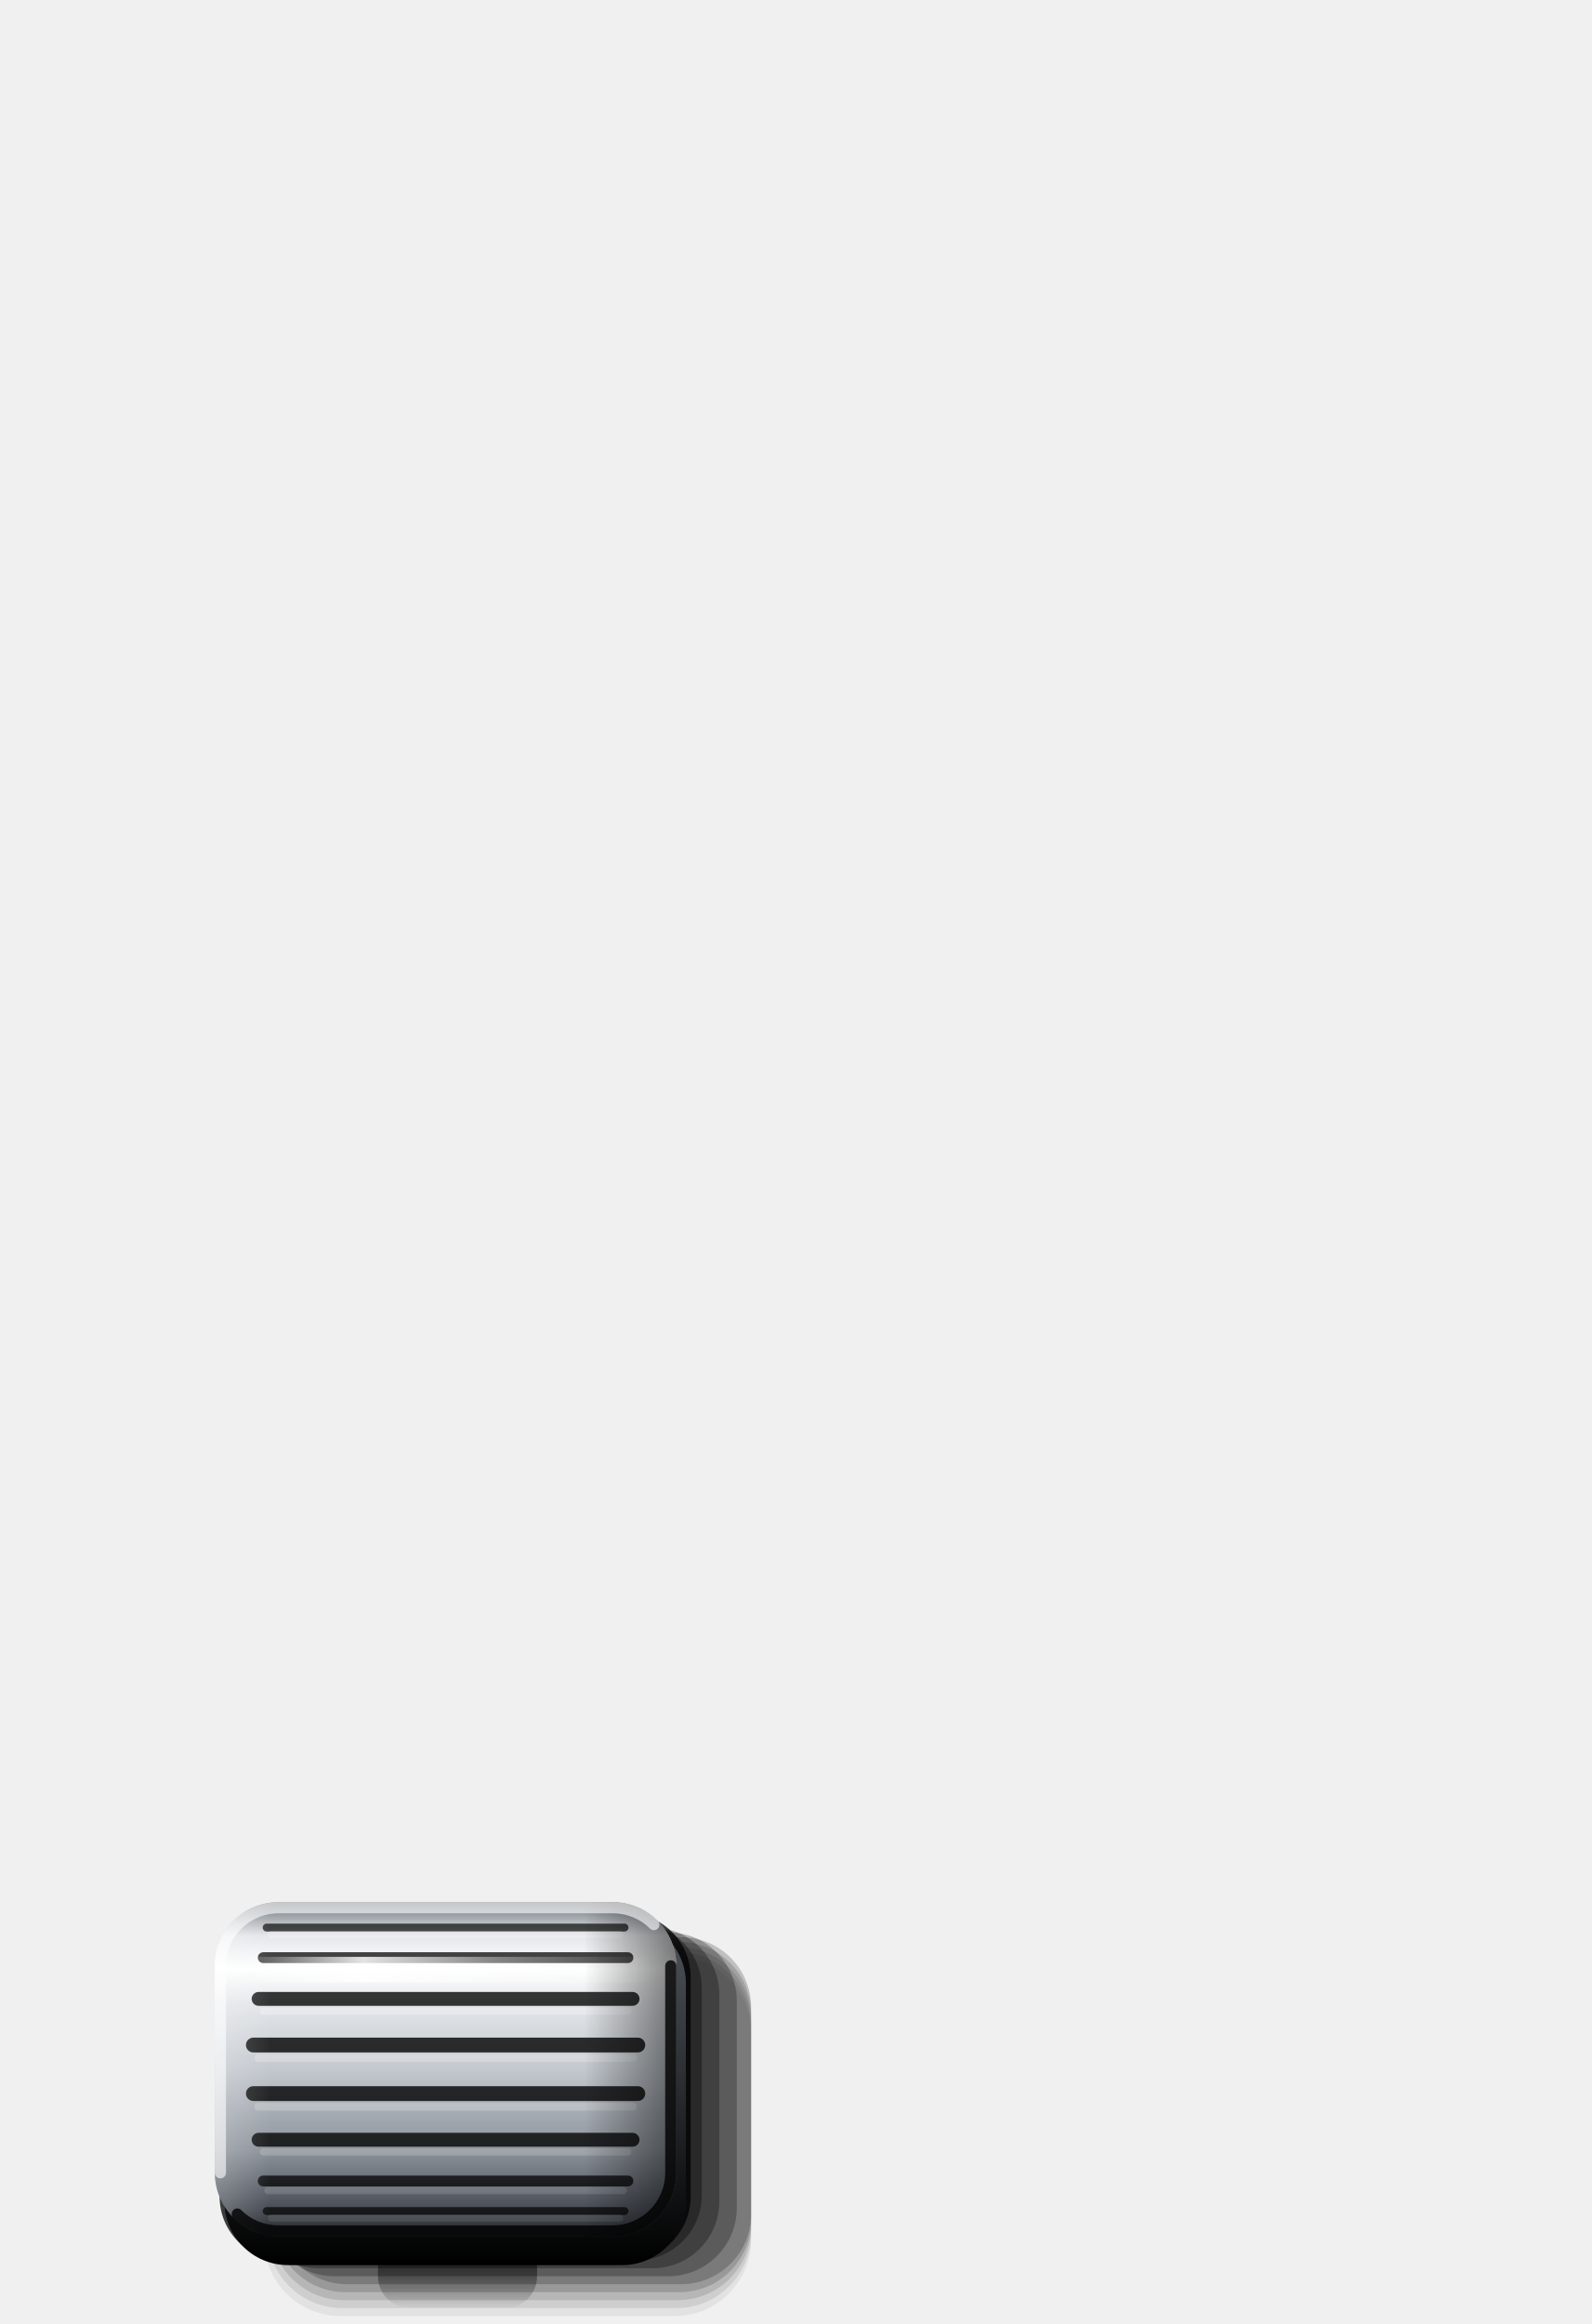
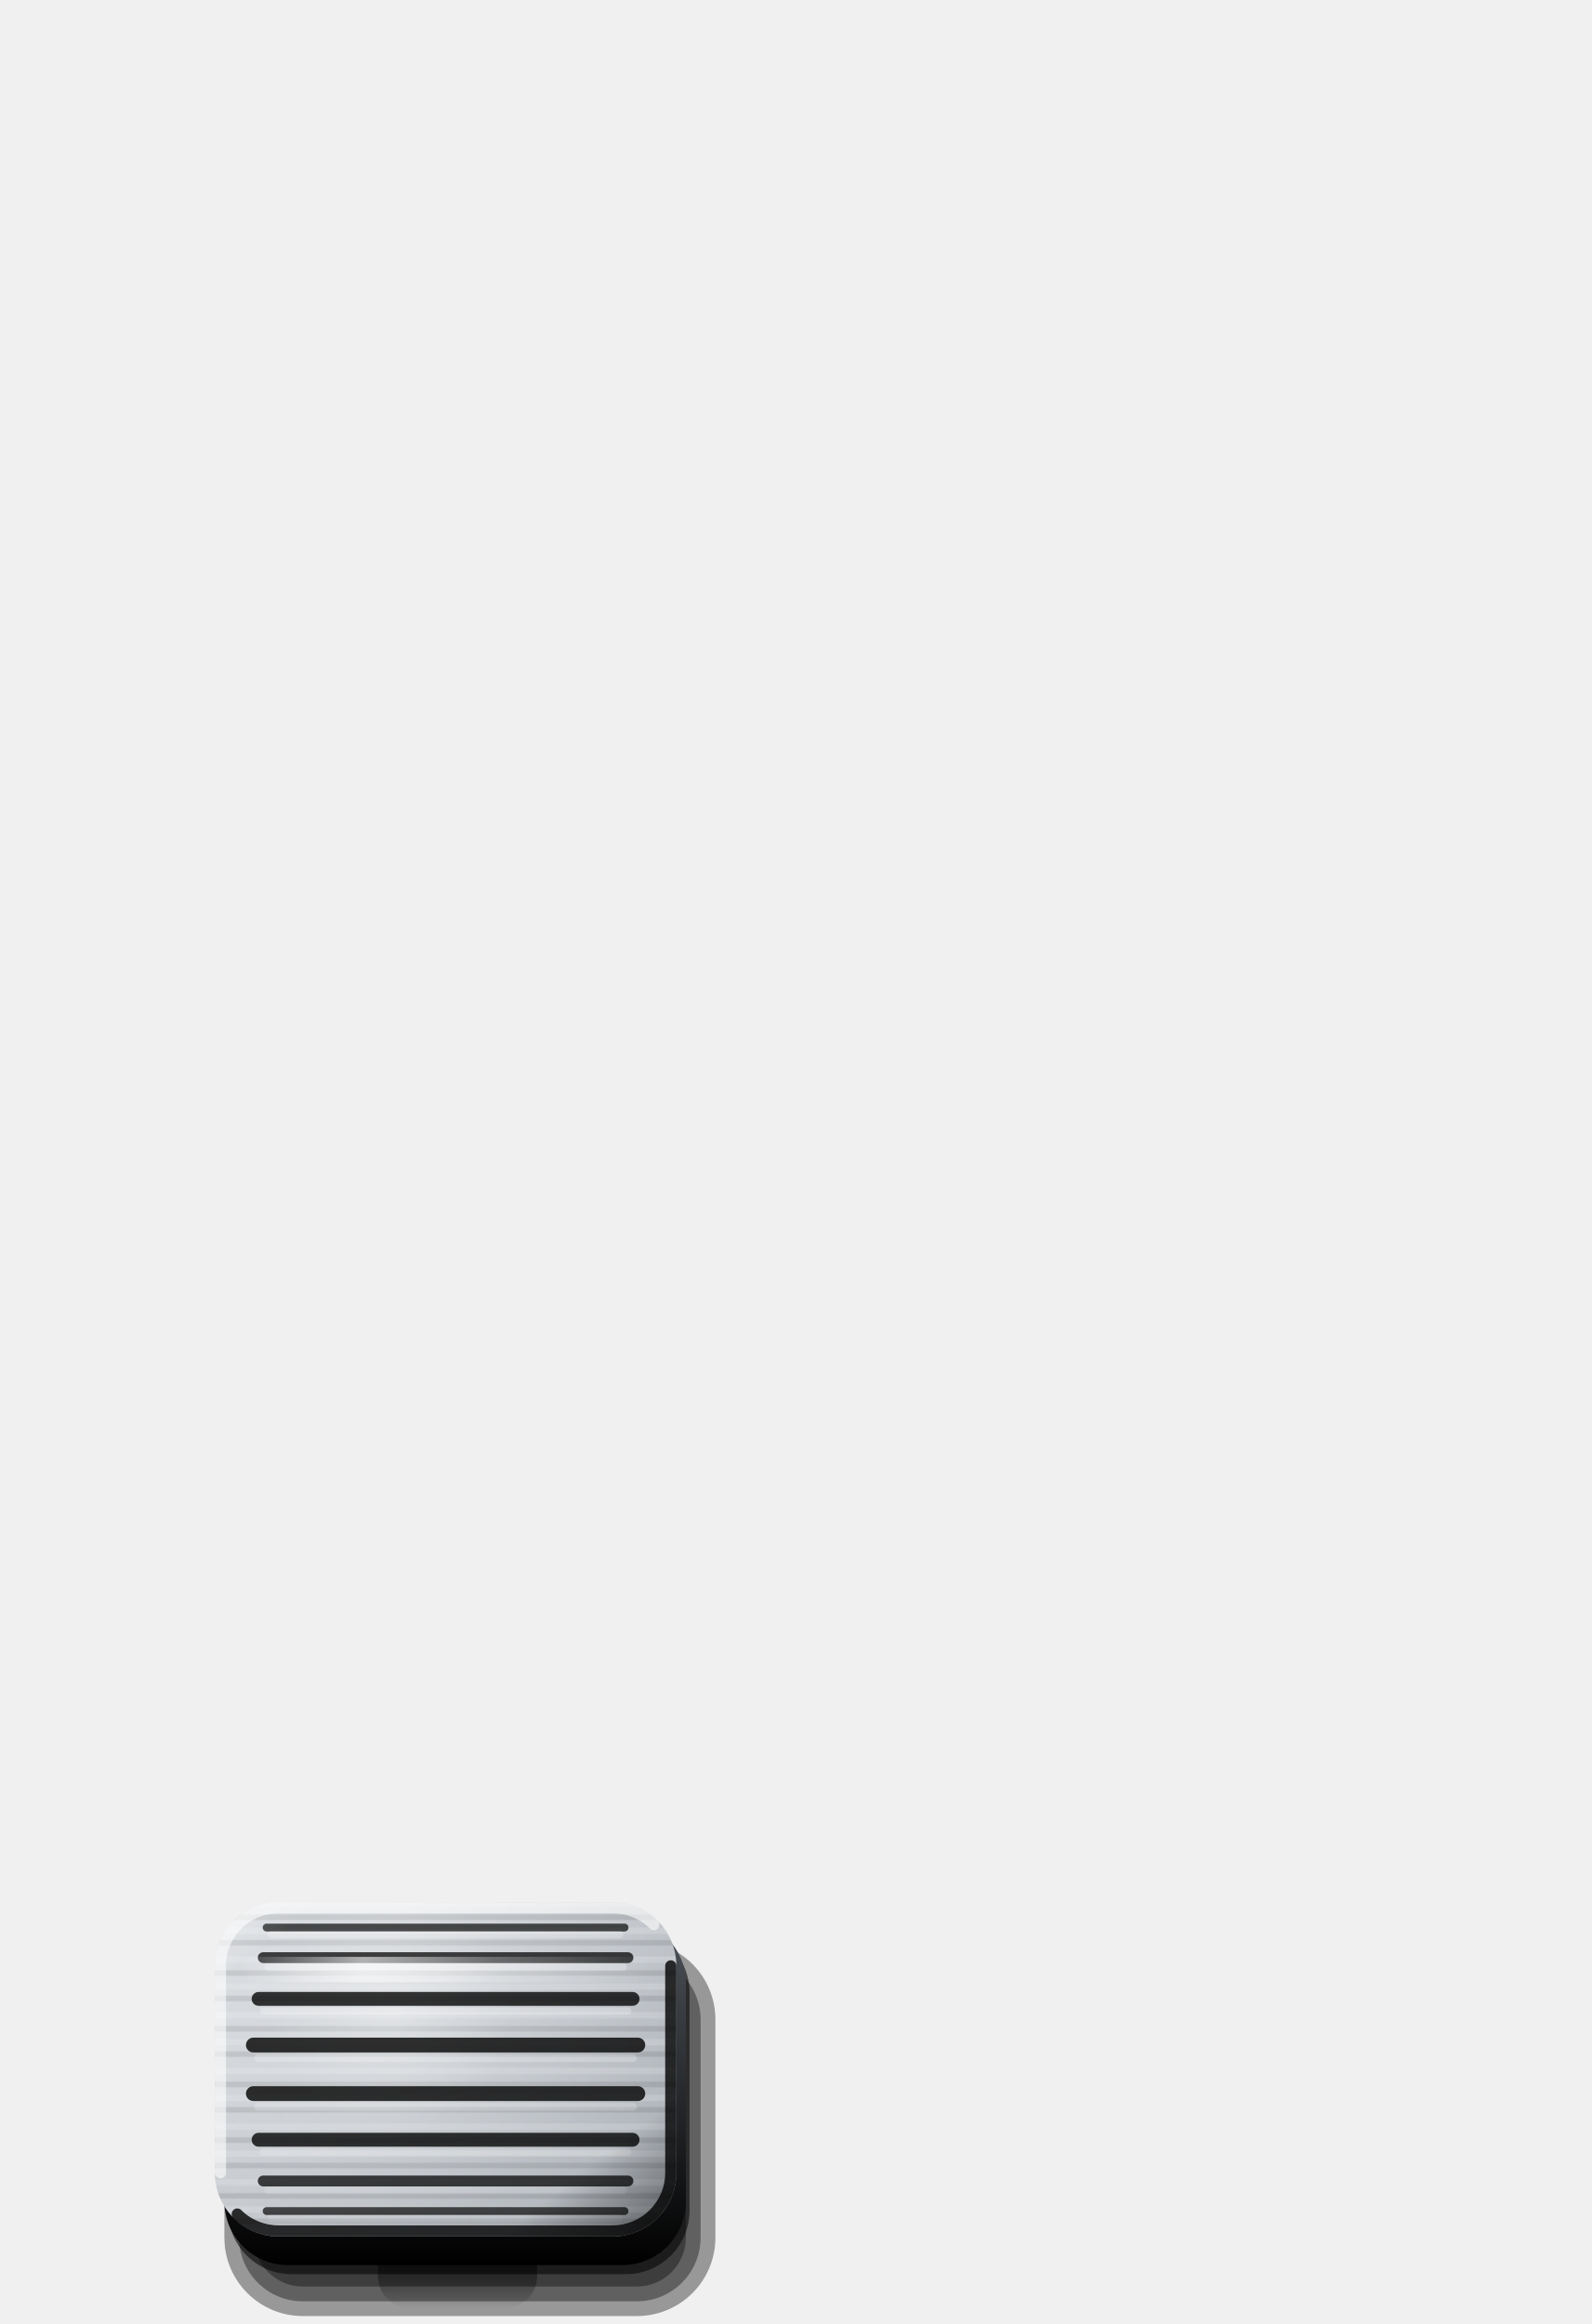
<svg xmlns="http://www.w3.org/2000/svg" viewBox="0 0 200 292" width="200" height="292">
  <defs>
-     <linearGradient id="cy" x1="0" y1="0" x2="0" y2="1">
-       <stop offset="0" stop-color="#6E747C" />
-       <stop offset="0.1" stop-color="#E4E7EA" />
-       <stop offset="0.2" stop-color="#FFFFFF" />
-       <stop offset="0.3" stop-color="#E4E7EA" />
-       <stop offset="0.5" stop-color="#C3C8CE" />
-       <stop offset="0.74" stop-color="#8E949C" />
-       <stop offset="0.9" stop-color="#50555D" />
-       <stop offset="1" stop-color="#26292D" />
+     <linearGradient id="oc" x1="0" y1="0" x2="0" y2="1">
+       <stop offset="0" stop-color="#000" stop-opacity="0.95" />
+       <stop offset="0.45" stop-color="#000" stop-opacity="0.6" />
+       <stop offset="1" stop-color="#000" stop-opacity="0" />
    </linearGradient>
-     <linearGradient id="ex" x1="0" y1="0" x2="1" y2="0">
+     <linearGradient id="sk" x1="0" y1="0" x2="0" y2="1">
+       <stop offset="0" stop-color="#4E535A" />
+       <stop offset="1" stop-color="#000" />
+     </linearGradient>
+     <linearGradient id="mt1" gradientUnits="userSpaceOnUse" x1="34.44" y1="233.05" x2="77.56" y2="286.95">
+       <stop offset="0" stop-color="#DADDE1" />
+       <stop offset="0.45" stop-color="#C6CACF" />
+       <stop offset="1" stop-color="#A9AEB4" />
+     </linearGradient>
+     <pattern id="bp" width="300" height="7" patternUnits="userSpaceOnUse">
+       <path d="M0 1.2H300M0 4.6H300" stroke="#FFFFFF" stroke-opacity=".16" stroke-width=".8" />
+       <path d="M0 2.9H300M0 6.1H300" stroke="#000000" stroke-opacity=".1" stroke-width=".7" />
+     </pattern>
+     <radialGradient id="hl2" gradientUnits="userSpaceOnUse" cx="49.04" cy="252.44" r="34.8">
+       <stop offset="0" stop-color="#FFFFFF" stop-opacity="0.42" />
+       <stop offset="0.45" stop-color="#FFFFFF" stop-opacity="0.12" />
+       <stop offset="1" stop-color="#FFFFFF" stop-opacity="0" />
+     </radialGradient>
+     <linearGradient id="ex3" gradientUnits="userSpaceOnUse" x1="34.44" y1="233.05" x2="77.56" y2="286.95">
      <stop offset="0" stop-color="#FFFFFF" stop-opacity="0.22" />
      <stop offset="0.12" stop-color="#FFFFFF" stop-opacity="0" />
      <stop offset="0.8" stop-color="#000" stop-opacity="0" />
      <stop offset="1" stop-color="#000" stop-opacity="0.5" />
    </linearGradient>
    <linearGradient id="st" x1="0" y1="0" x2="1" y2="0">
      <stop offset="0" stop-color="#FFFFFF" stop-opacity="0" />
      <stop offset="0.3" stop-color="#FFFFFF" stop-opacity="0.85" />
      <stop offset="0.62" stop-color="#FFFFFF" stop-opacity="0.35" />
      <stop offset="1" stop-color="#FFFFFF" stop-opacity="0" />
    </linearGradient>
-     <linearGradient id="sk" x1="0" y1="0" x2="0" y2="1">
-       <stop offset="0" stop-color="#50555D" />
-       <stop offset="1" stop-color="#000" />
-     </linearGradient>
-     <linearGradient id="oc" x1="0" y1="0" x2="0" y2="1">
-       <stop offset="0" stop-color="#000" stop-opacity="0.95" />
-       <stop offset="0.45" stop-color="#000" stop-opacity="0.6" />
-       <stop offset="1" stop-color="#000" stop-opacity="0" />
-     </linearGradient>
  </defs>
  <path d="M51.5 278H63.5A4 4 0 0 1 67.5 282V286A4 4 0 0 1 63.5 290H51.5A4 4 0 0 1 47.5 286V282A4 4 0 0 1 51.5 278Z" fill="url(#oc)" />
-   <path d="M42.8 245.8H84.8A9.6 9.6 0 0 1 94.4 255.4V281.4A9.6 9.6 0 0 1 84.8 291H42.8A9.6 9.6 0 0 1 33.2 281.4V255.4A9.6 9.6 0 0 1 42.8 245.8Z" fill="#000" fill-opacity="0.06" />
-   <path d="M43 245.2H85A9.4 9.4 0 0 1 94.4 254.6V280.6A9.4 9.4 0 0 1 85 290H43A9.4 9.4 0 0 1 33.6 280.6V254.6A9.4 9.4 0 0 1 43 245.2Z" fill="#000" fill-opacity="0.09" />
-   <path d="M43.2 244.6H85.2A9.2 9.2 0 0 1 94.4 253.8V279.8A9.2 9.2 0 0 1 85.2 289H43.2A9.2 9.2 0 0 1 34 279.8V253.8A9.2 9.2 0 0 1 43.2 244.6Z" fill="#000" fill-opacity="0.12" />
-   <path d="M43.4 244H85.4A9 9 0 0 1 94.4 253V279A9 9 0 0 1 85.4 288H43.4A9 9 0 0 1 34.4 279V253A9 9 0 0 1 43.4 244Z" fill="#000" fill-opacity="0.16" />
-   <path d="M43.6 243.4H85.6A8.8 8.8 0 0 1 94.4 252.2V278.2A8.8 8.8 0 0 1 85.6 287H43.6A8.8 8.8 0 0 1 34.8 278.2V252.2A8.8 8.8 0 0 1 43.6 243.4Z" fill="#000" fill-opacity="0.2" />
-   <path d="M42 242.8H84A8.6 8.6 0 0 1 92.6 251.4V277.4A8.6 8.6 0 0 1 84 286H42A8.6 8.6 0 0 1 33.4 277.4V251.4A8.6 8.6 0 0 1 42 242.8Z" fill="#000" fill-opacity="0.25" />
-   <path d="M40 242.2H82A8.4 8.4 0 0 1 90.4 250.6V276.6A8.4 8.4 0 0 1 82 285H40A8.4 8.4 0 0 1 31.6 276.6V250.6A8.4 8.4 0 0 1 40 242.2Z" fill="#000" fill-opacity="0.3" />
-   <path d="M38 241.6H80A8.2 8.2 0 0 1 88.2 249.8V275.8A8.2 8.2 0 0 1 80 284H38A8.2 8.2 0 0 1 29.8 275.8V249.8A8.2 8.2 0 0 1 38 241.6Z" fill="#000" fill-opacity="0.36" />
-   <path d="M35.6 240.4H78.8A8 8 0 0 1 86.8 248.4V276A8 8 0 0 1 78.8 284H35.6A8 8 0 0 1 27.6 276V248.4A8 8 0 0 1 35.6 240.4Z" fill="#000" fill-opacity="0.75" />
+   <path d="M38.05 243.89H80.05A9.85 9.85 0 0 1 89.91 253.75V281.15A9.85 9.85 0 0 1 80.05 291H38.05A9.85 9.85 0 0 1 28.2 281.15V253.75A9.85 9.85 0 0 1 38.05 243.89Z" fill="#000000" fill-opacity="0.37" />
+   <path d="M38.05 245.75H80.05A8 8 0 0 1 88.05 253.75V281.15A8 8 0 0 1 80.05 289.15H38.05A8 8 0 0 1 30.05 281.15V253.75A8 8 0 0 1 38.05 245.75Z" fill="#000000" fill-opacity="0.37" />
+   <path d="M38.05 247.6H80.05A6.15 6.15 0 0 1 86.2 253.75V281.15A6.15 6.15 0 0 1 80.05 287.29H38.05A6.15 6.15 0 0 1 31.91 281.15V253.75A6.15 6.15 0 0 1 38.05 247.6Z" fill="#000000" fill-opacity="0.37" />
+   <path d="M36.66 242.34H78.66A8 8 0 0 1 86.66 250.34V277.74A8 8 0 0 1 78.66 285.74H36.66A8 8 0 0 1 28.66 277.74V250.34A8 8 0 0 1 36.66 242.34Z" fill="#000000" fill-opacity="0.55" />
  <path d="M36.2 241.2H78.2A8 8 0 0 1 86.2 249.2V276.6A8 8 0 0 1 78.2 284.6H36.2A8 8 0 0 1 28.2 276.6V249.2A8 8 0 0 1 36.2 241.2Z" fill="url(#sk)" />
-   <path d="M35 239H77A8 8 0 0 1 85 247V273A8 8 0 0 1 77 281H35A8 8 0 0 1 27 273V247A8 8 0 0 1 35 239Z" fill="url(#cy)" />
+   <path d="M35 239H77A8 8 0 0 1 85 247V273A8 8 0 0 1 77 281H35A8 8 0 0 1 27 273V247A8 8 0 0 1 35 239Z" fill="url(#mt1)" />
+   <path d="M35 239H77A8 8 0 0 1 85 247V273A8 8 0 0 1 77 281H35A8 8 0 0 1 27 273V247A8 8 0 0 1 35 239Z" fill="url(#bp)" />
+   <path d="M35 239H77A8 8 0 0 1 85 247V273A8 8 0 0 1 77 281H35A8 8 0 0 1 27 273V247A8 8 0 0 1 35 239Z" fill="url(#hl2)" />
  <line x1="33.51" y1="242.19" x2="78.49" y2="242.19" stroke="#000" stroke-opacity="0.68" stroke-width="0.99" stroke-linecap="round" />
  <line x1="34.11" y1="243.07" x2="77.89" y2="243.07" stroke="#FFFFFF" stroke-opacity="0.23" stroke-width="0.9" stroke-linecap="round" />
  <line x1="33.08" y1="245.97" x2="78.92" y2="245.97" stroke="#000" stroke-opacity="0.73" stroke-width="1.36" stroke-linecap="round" />
  <line x1="33.68" y1="247.18" x2="78.32" y2="247.18" stroke="#FFFFFF" stroke-opacity="0.24" stroke-width="0.9" stroke-linecap="round" />
  <line x1="32.5" y1="251.15" x2="79.5" y2="251.15" stroke="#000" stroke-opacity="0.78" stroke-width="1.74" stroke-linecap="round" />
  <line x1="33.1" y1="252.69" x2="78.9" y2="252.69" stroke="#FFFFFF" stroke-opacity="0.24" stroke-width="0.9" stroke-linecap="round" />
  <line x1="31.84" y1="256.95" x2="80.16" y2="256.95" stroke="#000" stroke-opacity="0.80" stroke-width="1.86" stroke-linecap="round" />
  <line x1="32.44" y1="258.6" x2="79.56" y2="258.6" stroke="#FFFFFF" stroke-opacity="0.22" stroke-width="0.96" stroke-linecap="round" />
  <line x1="31.84" y1="263.05" x2="80.16" y2="263.05" stroke="#000" stroke-opacity="0.80" stroke-width="1.86" stroke-linecap="round" />
  <line x1="32.44" y1="264.7" x2="79.56" y2="264.7" stroke="#FFFFFF" stroke-opacity="0.20" stroke-width="0.96" stroke-linecap="round" />
  <line x1="32.5" y1="268.85" x2="79.5" y2="268.85" stroke="#000" stroke-opacity="0.78" stroke-width="1.74" stroke-linecap="round" />
  <line x1="33.1" y1="270.39" x2="78.9" y2="270.39" stroke="#FFFFFF" stroke-opacity="0.17" stroke-width="0.9" stroke-linecap="round" />
  <line x1="33.08" y1="274.03" x2="78.92" y2="274.03" stroke="#000" stroke-opacity="0.73" stroke-width="1.36" stroke-linecap="round" />
  <line x1="33.68" y1="275.24" x2="78.32" y2="275.24" stroke="#FFFFFF" stroke-opacity="0.13" stroke-width="0.9" stroke-linecap="round" />
  <line x1="33.51" y1="277.81" x2="78.49" y2="277.81" stroke="#000" stroke-opacity="0.68" stroke-width="0.99" stroke-linecap="round" />
  <line x1="34.11" y1="278.69" x2="77.89" y2="278.69" stroke="#FFFFFF" stroke-opacity="0.09" stroke-width="0.9" stroke-linecap="round" />
-   <path d="M35 239H77A8 8 0 0 1 85 247V273A8 8 0 0 1 77 281H35A8 8 0 0 1 27 273V247A8 8 0 0 1 35 239Z" fill="url(#ex)" />
-   <path d="M31.6 245.87H80.4A1.6 1.6 0 0 1 82 247.47V247.47A1.6 1.6 0 0 1 80.4 249.07H31.6A1.6 1.6 0 0 1 30 247.47V247.47A1.6 1.6 0 0 1 31.6 245.87Z" fill="url(#st)" />
+   <path d="M35 239H77A8 8 0 0 1 85 247V273A8 8 0 0 1 77 281H35A8 8 0 0 1 27 273V247A8 8 0 0 1 35 239Z" fill="url(#ex3)" />
+   <path d="M31.6 245.87H80.4A1.6 1.6 0 0 1 82 247.47V247.47A1.6 1.6 0 0 1 80.4 249.07H31.6A1.6 1.6 0 0 1 30 247.47V247.47A1.6 1.6 0 0 1 31.6 245.87Z" fill="url(#st)" fill-opacity="0.7" />
  <path d="M27.7 273V247A7.3 7.3 0 0 1 35 239.7H77A7.3 7.3 0 0 1 82.18 241.82" fill="none" stroke="#FFFFFF" stroke-opacity="0.6" stroke-width="1.4" stroke-linecap="round" />
  <path d="M84.3 247V273A7.3 7.3 0 0 1 77 280.3H35A7.3 7.3 0 0 1 29.82 278.18" fill="none" stroke="#000" stroke-opacity="0.8" stroke-width="1.4" stroke-linecap="round" />
</svg>
